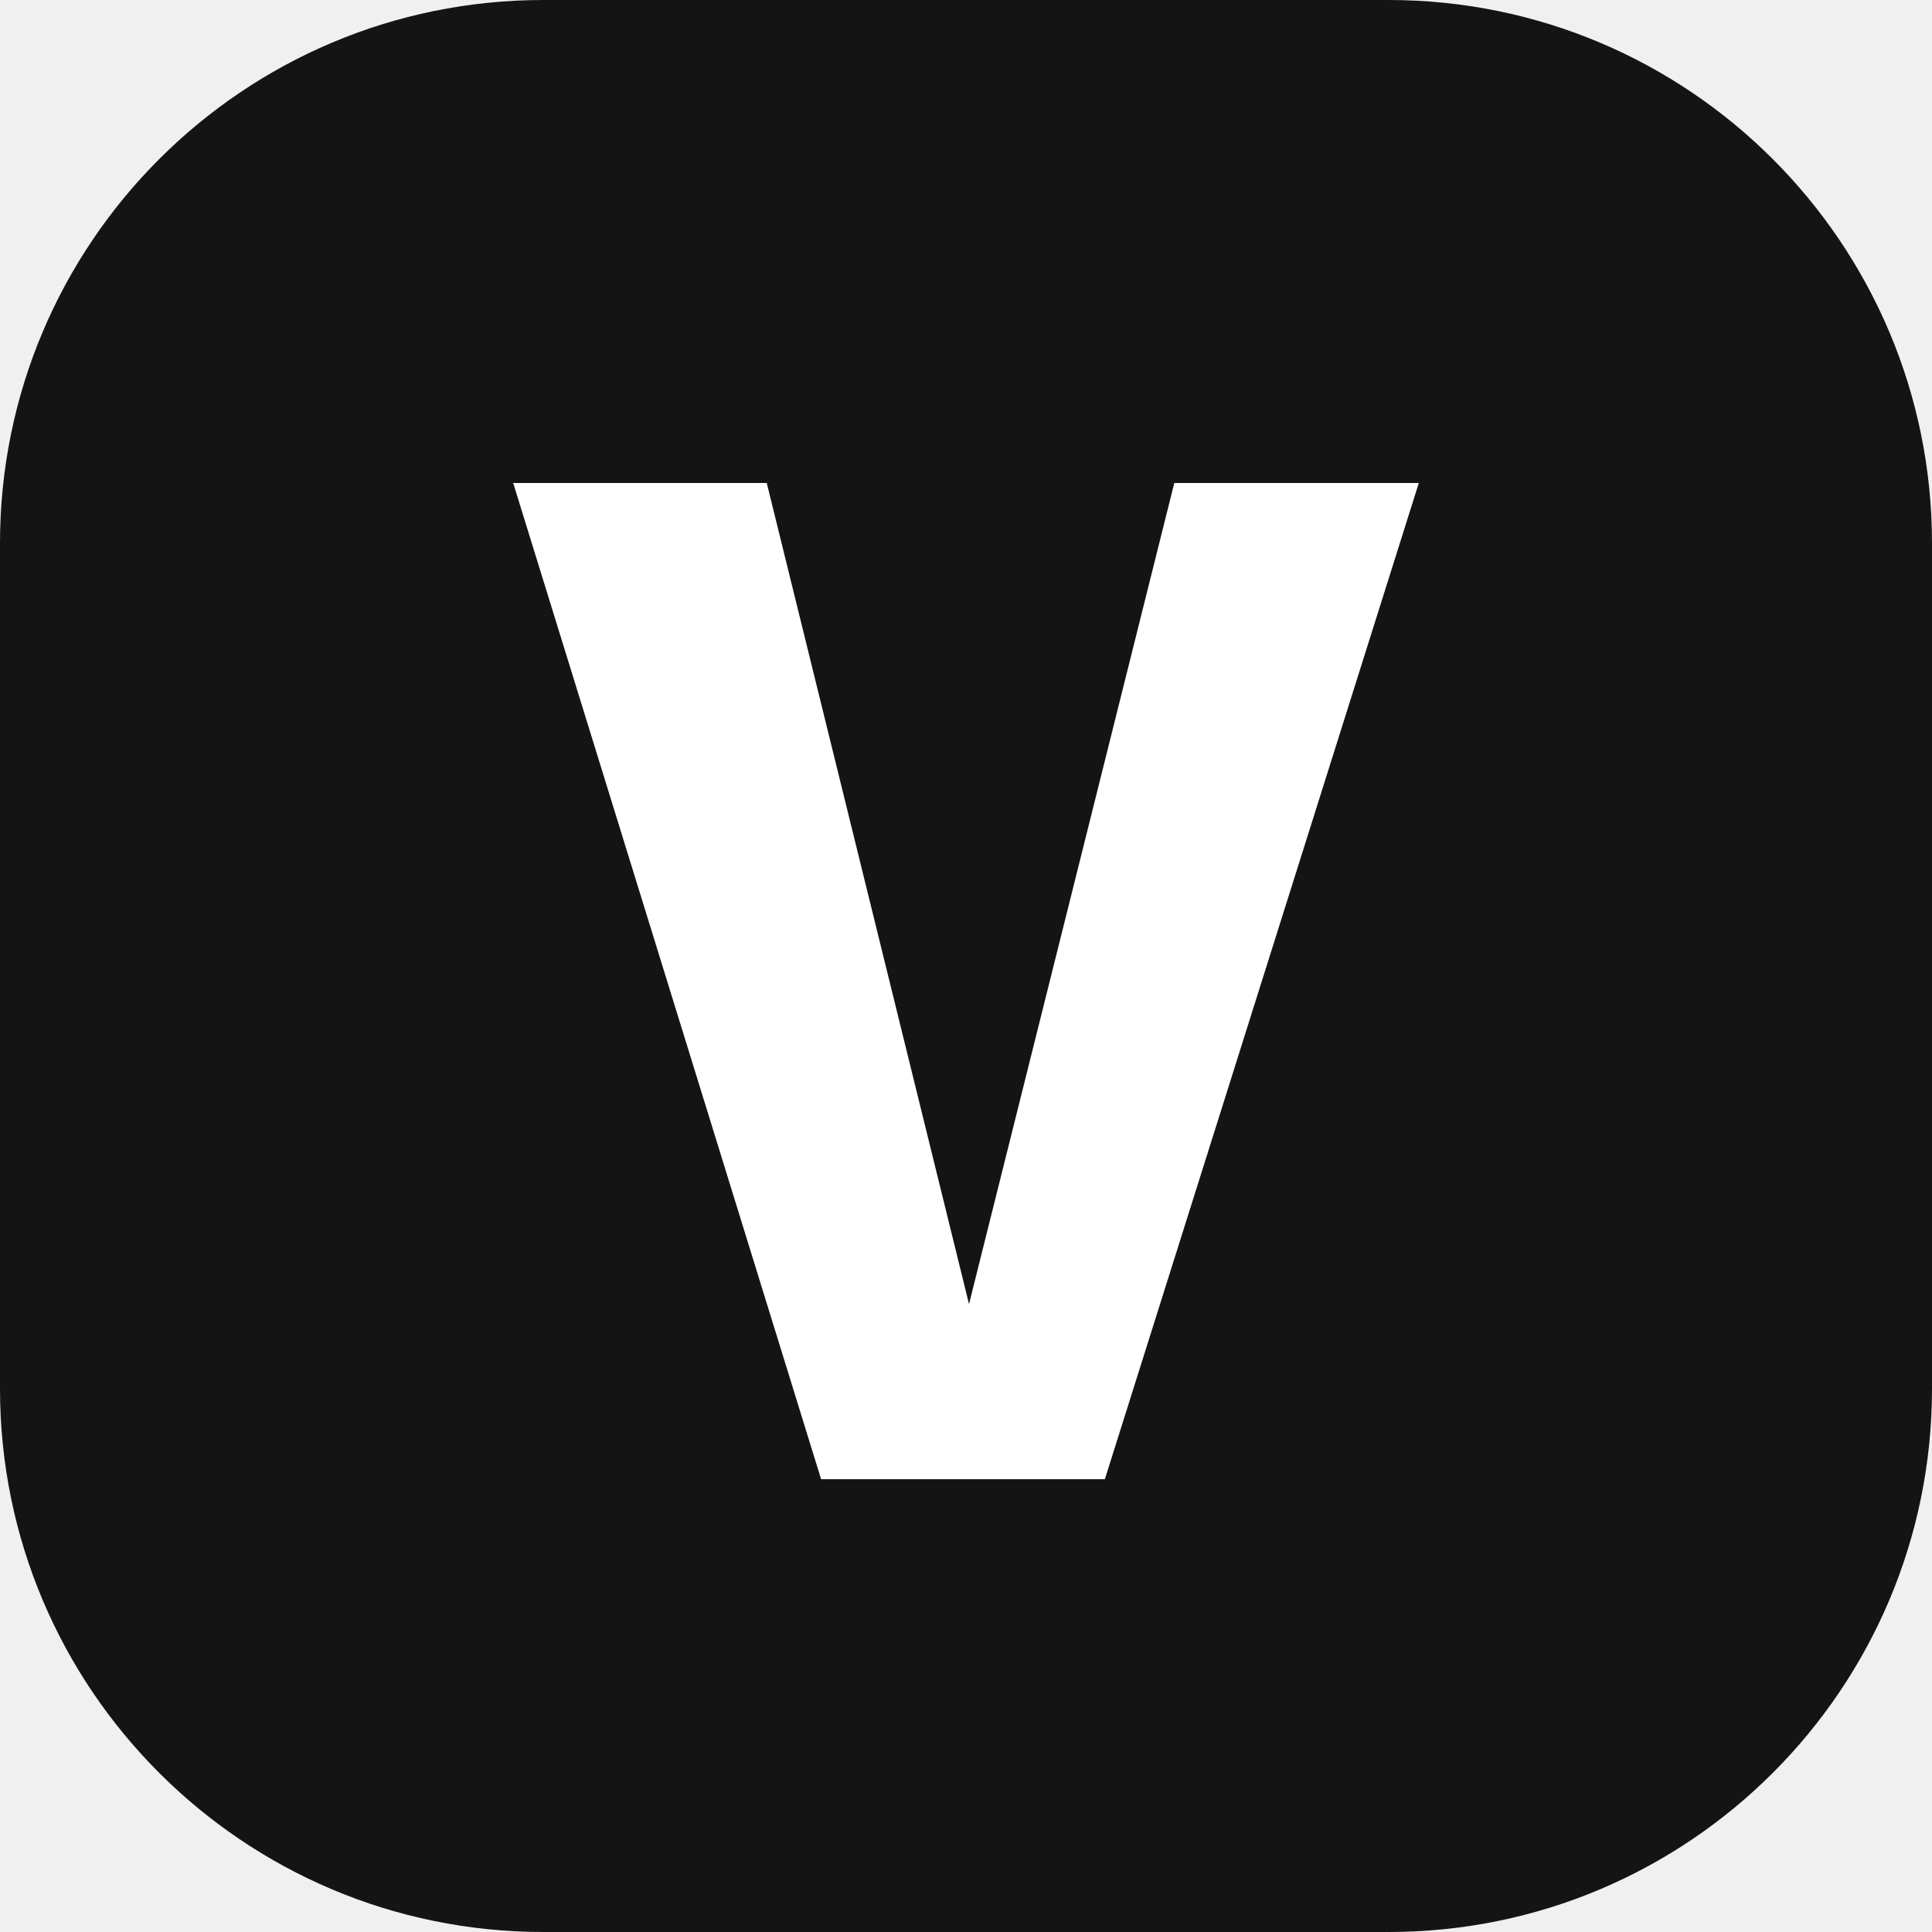
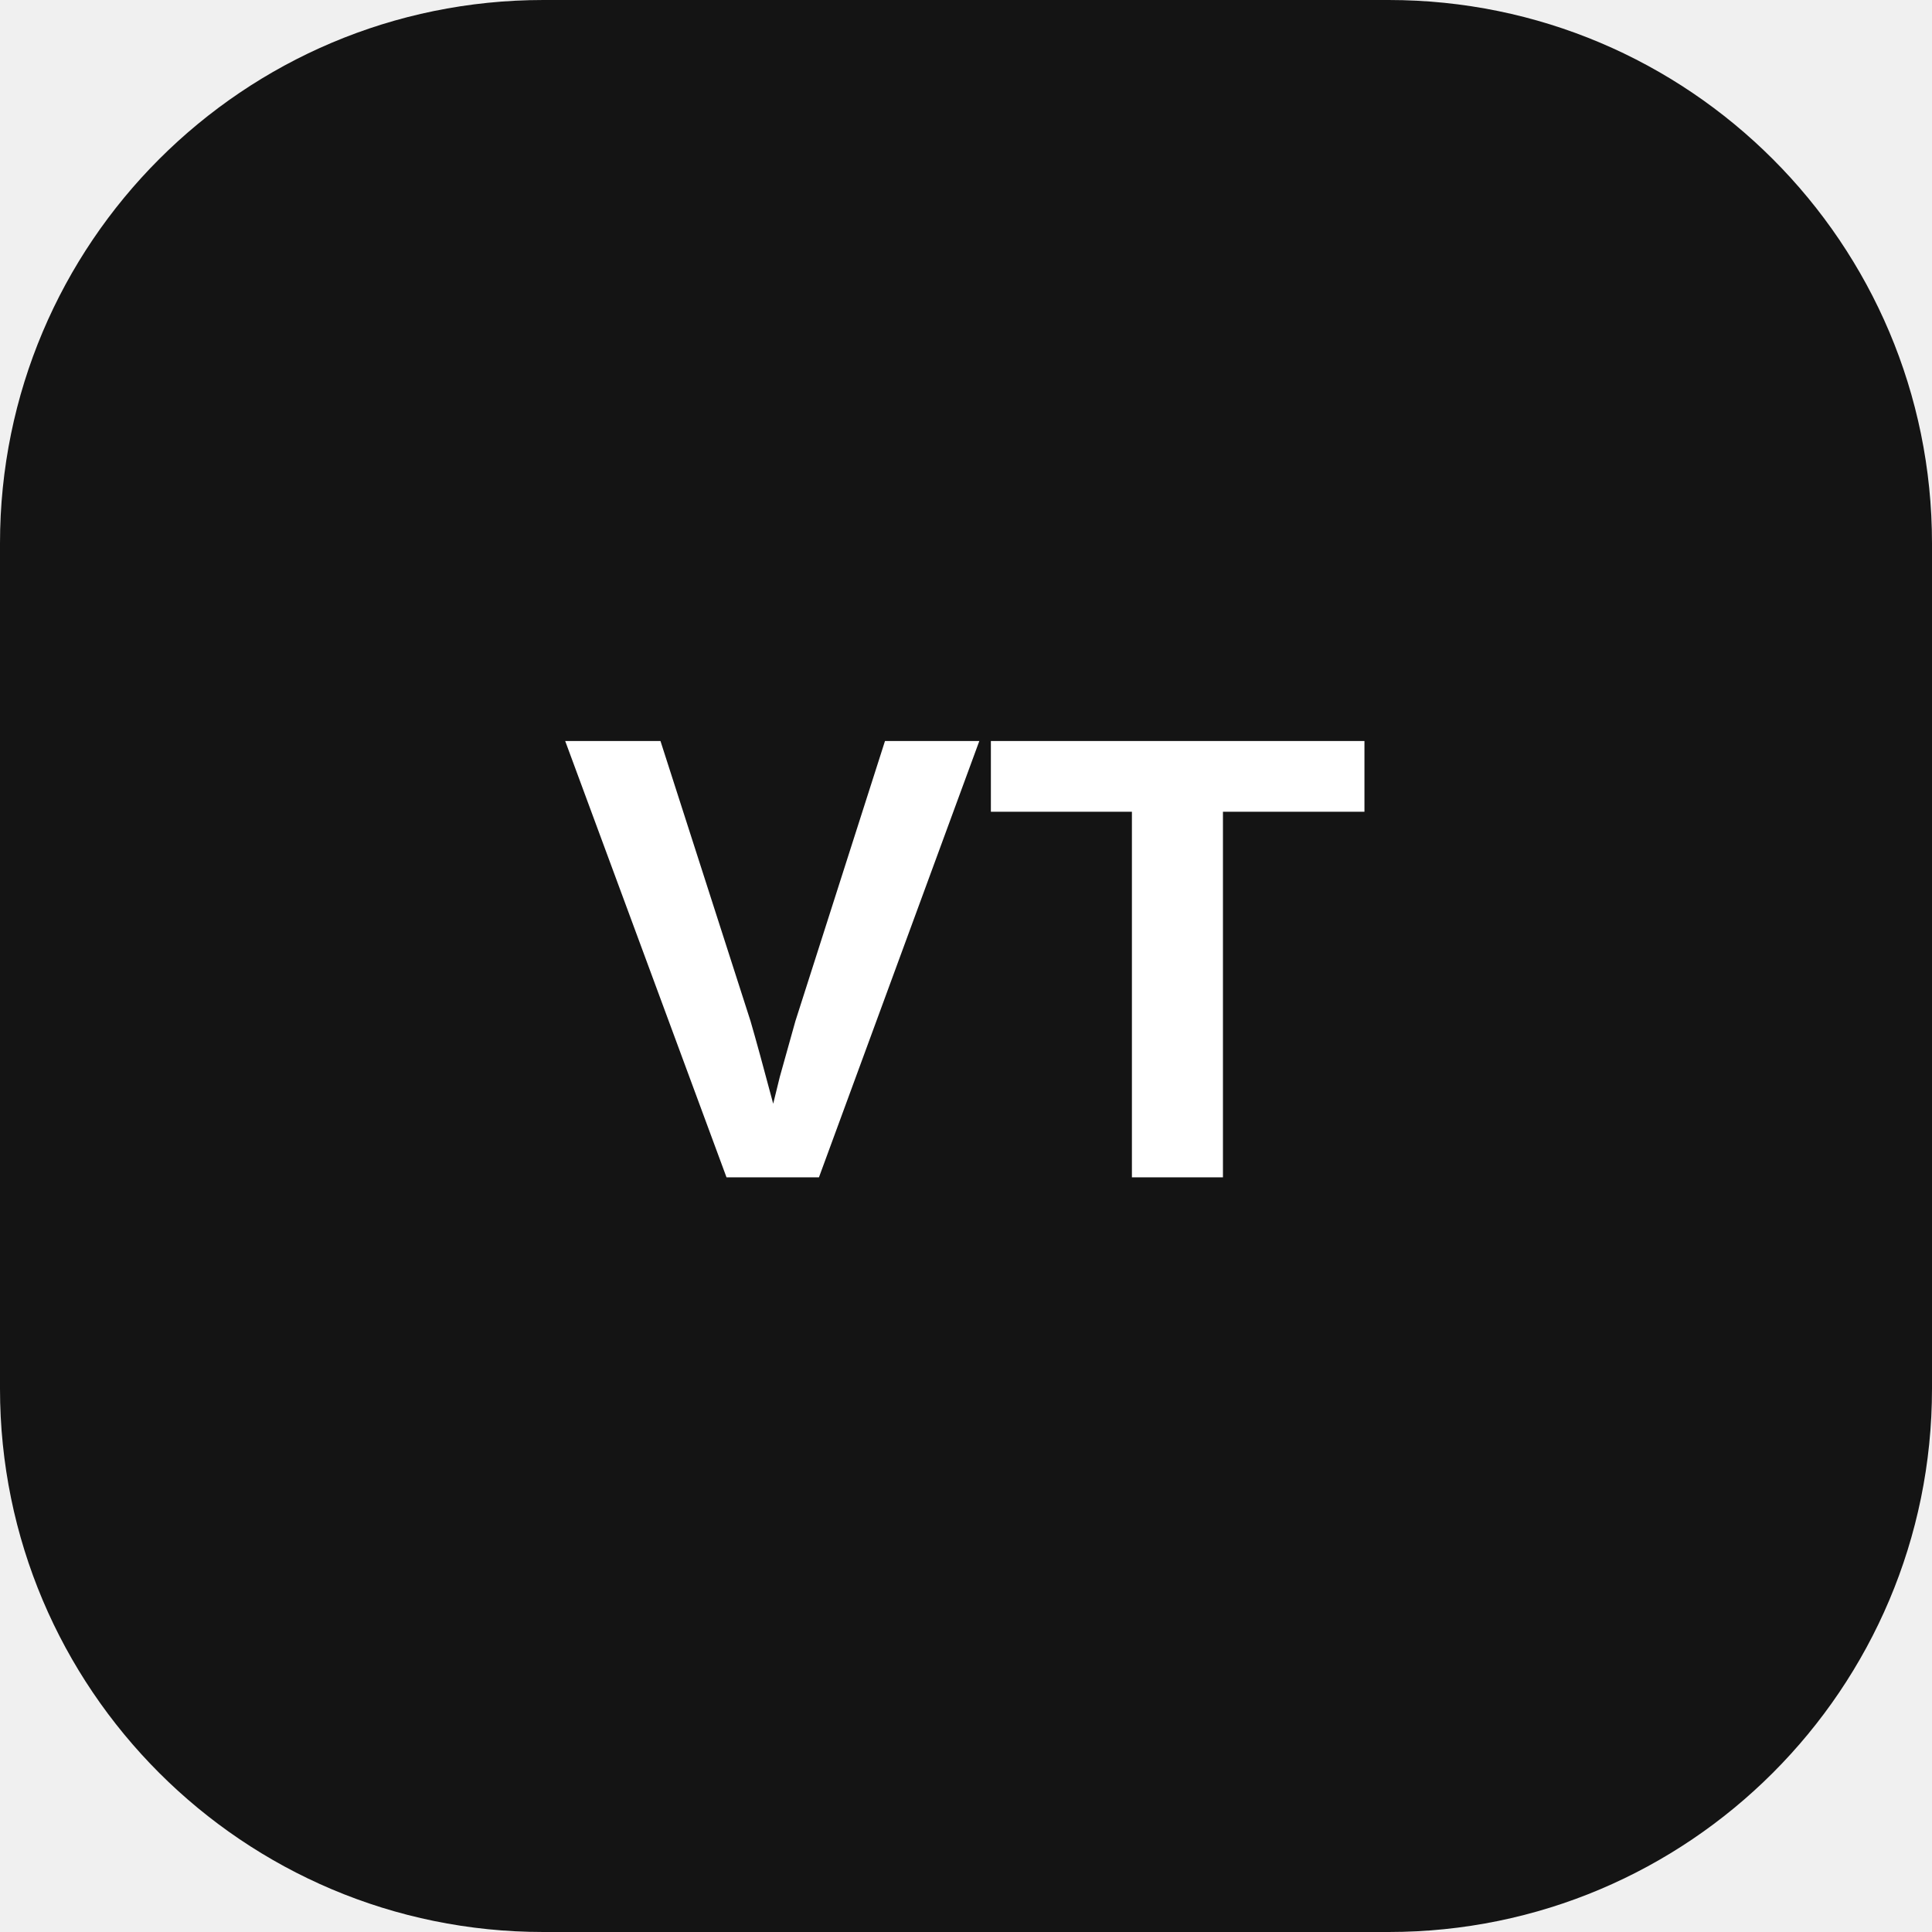
<svg xmlns="http://www.w3.org/2000/svg" width="64" height="64" viewBox="0 0 64 64" fill="none">
  <rect width="64" height="64" rx="18" fill="#141414" />
-   <path d="M17 16H25.4L32.1 43.2L38.9 16H47L36.6 49H27.2L17 16Z" fill="white" />
+   <text x="32" y="39" fill="white" font-family="Arial, sans-serif" font-size="21" font-weight="700" text-anchor="middle">VT</text>
</svg>
